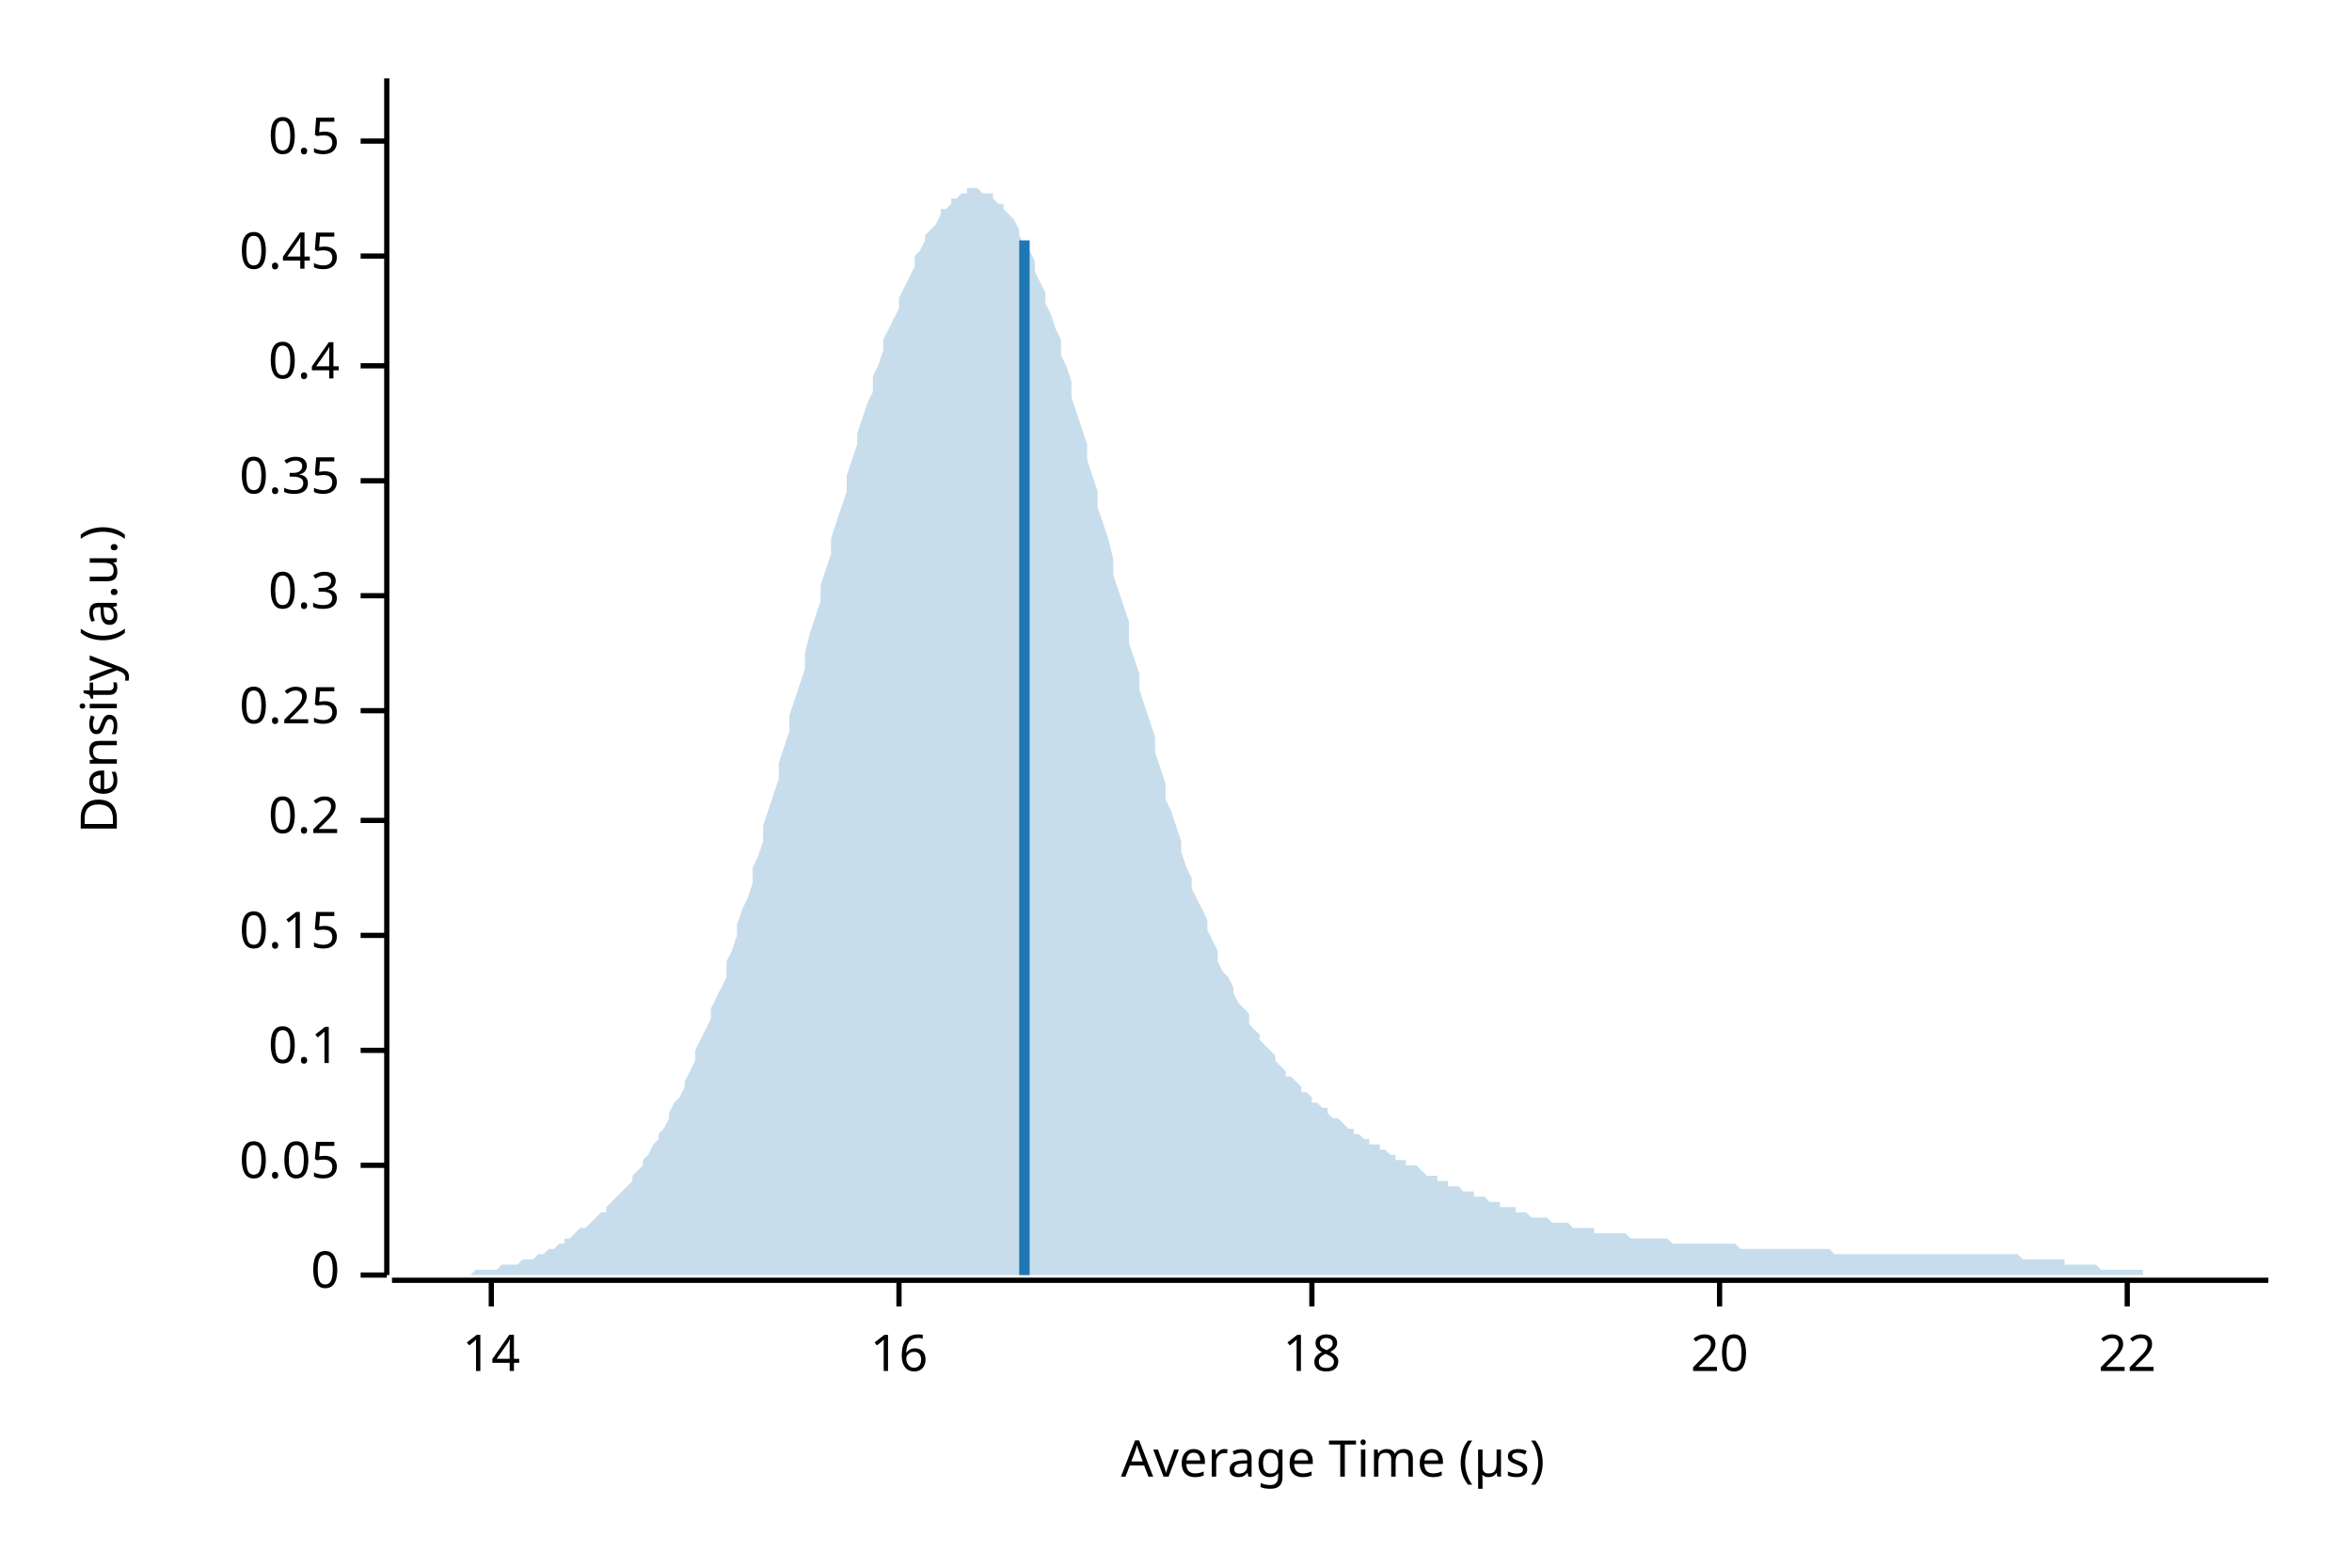
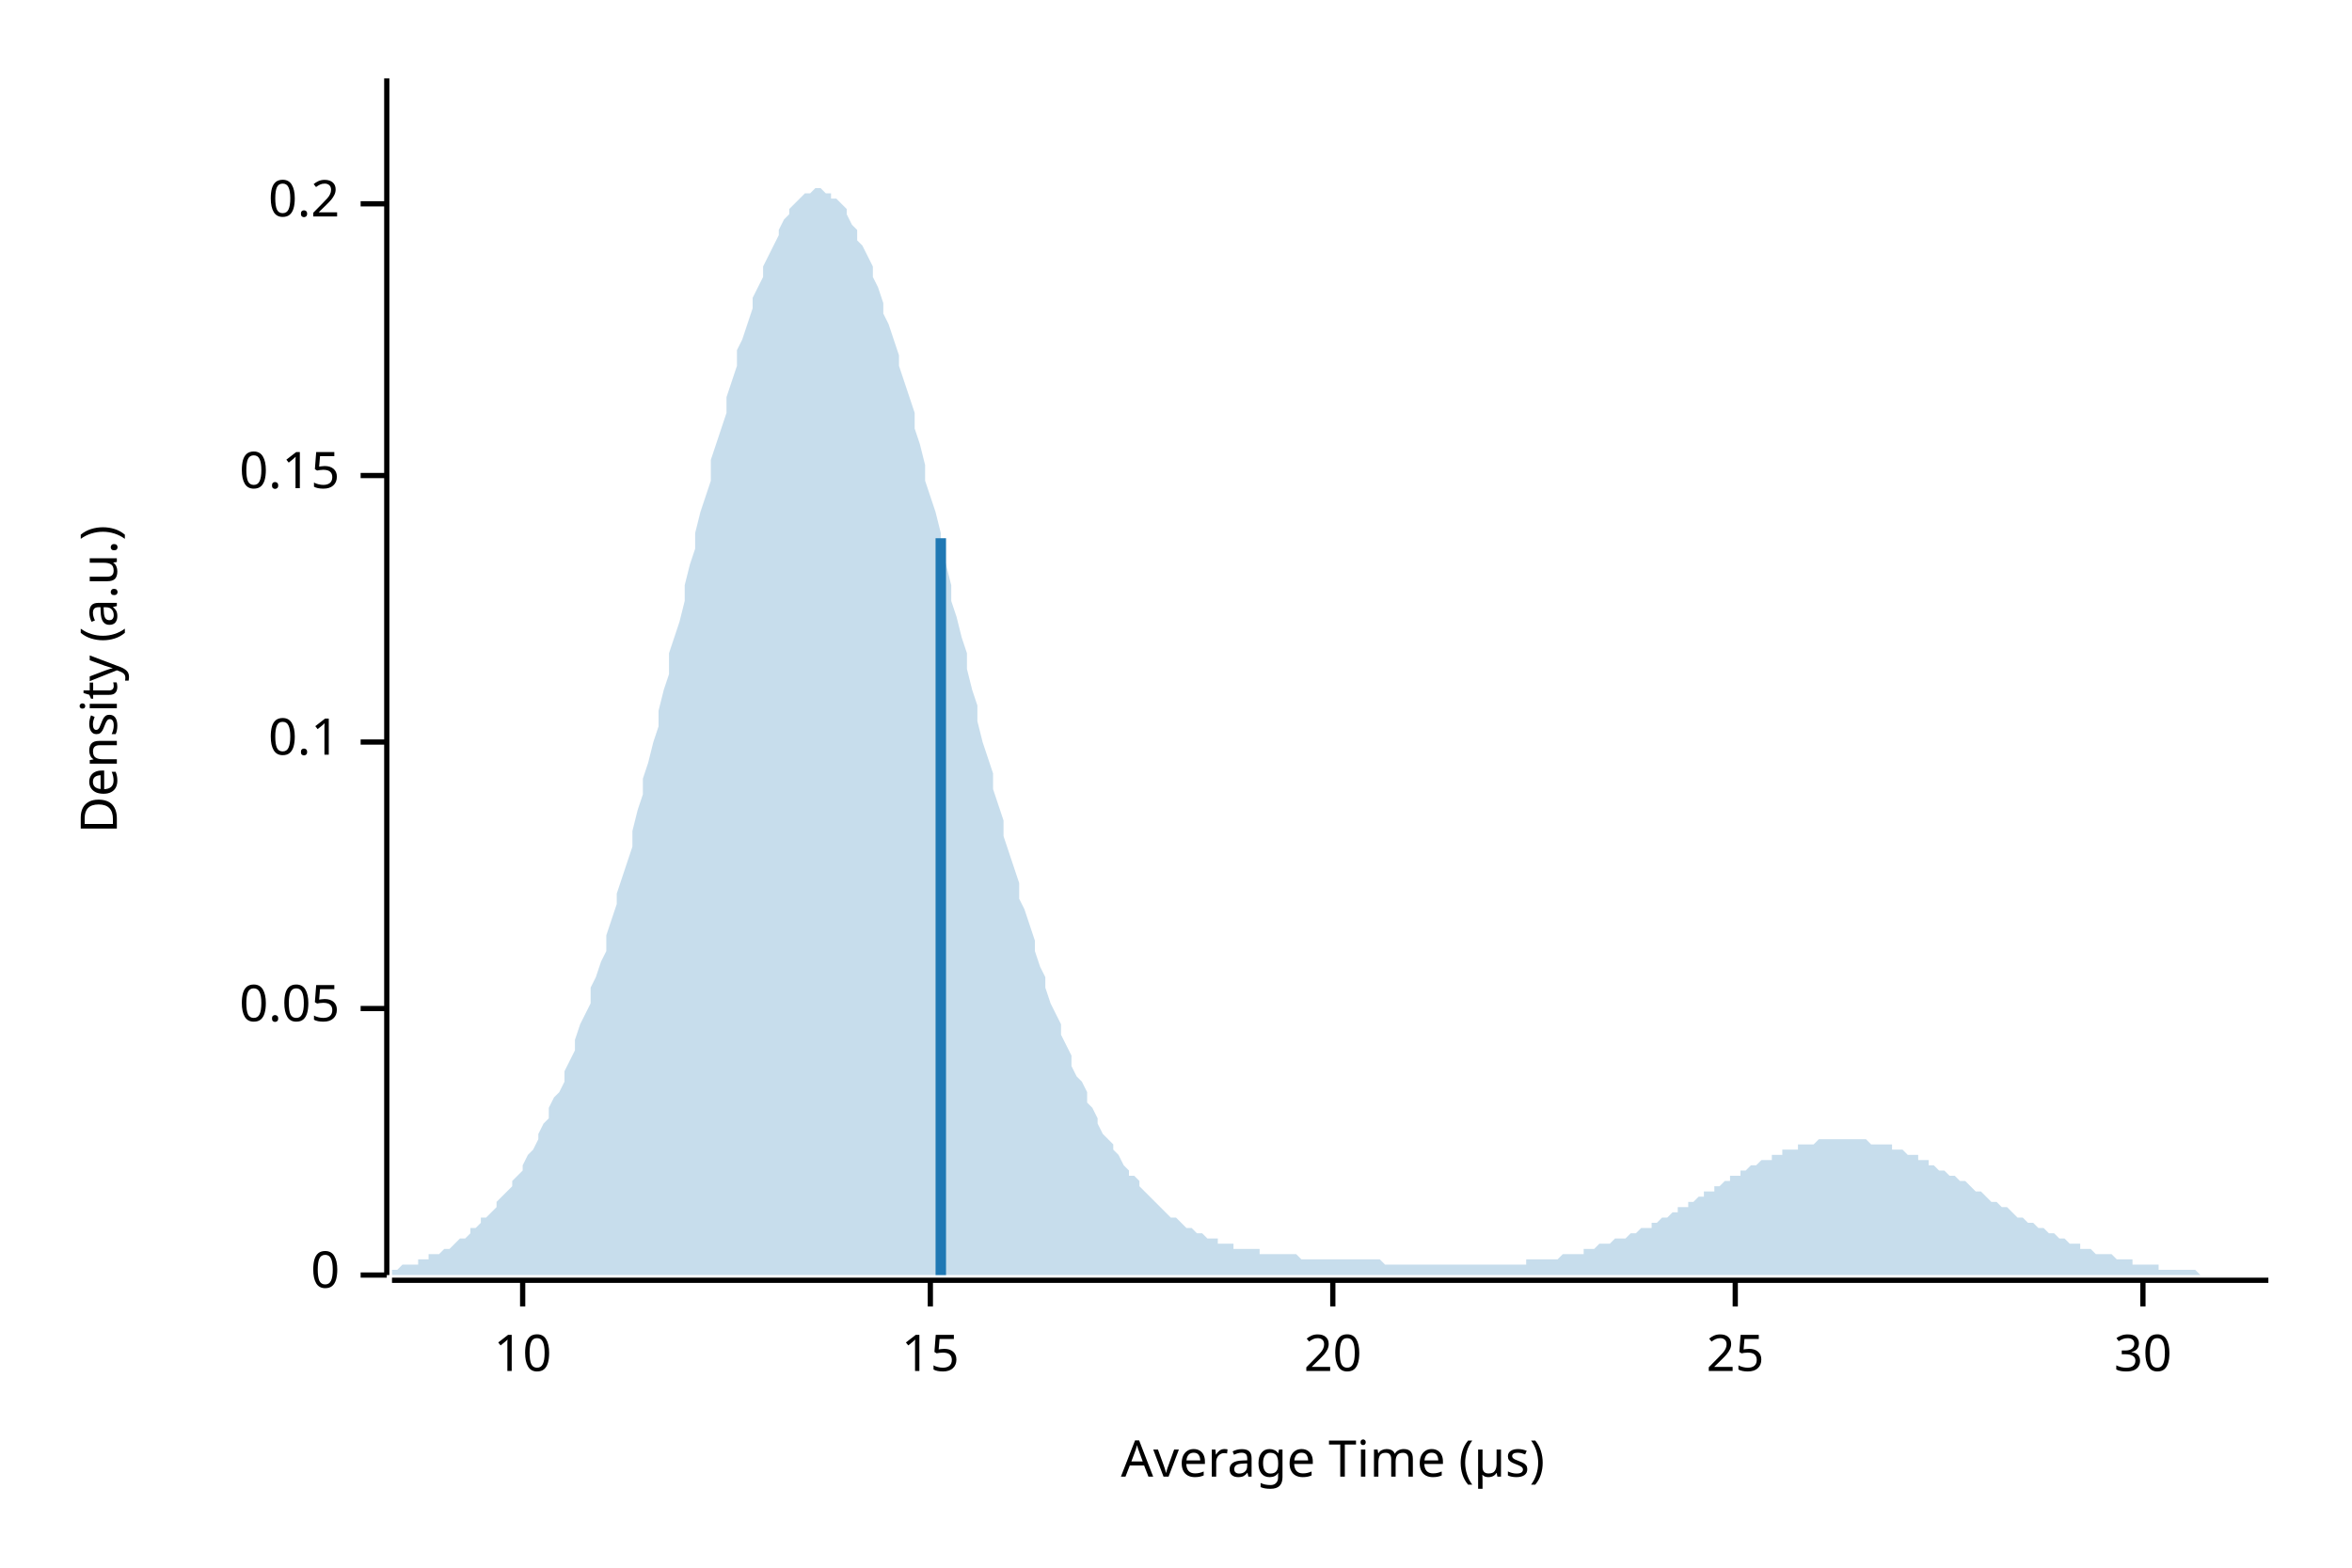
<svg xmlns="http://www.w3.org/2000/svg" width="450" height="300" viewBox="0 0 450 300">
  <text x="15" y="130" dy="0.76em" text-anchor="middle" font-family="sans-serif" font-size="9.677" opacity="1" fill="#000000" transform="rotate(270, 15, 130)">
Density (a.u.)
</text>
  <text x="255" y="285" dy="-0.5ex" text-anchor="middle" font-family="sans-serif" font-size="9.677" opacity="1" fill="#000000">
Average Time (µs)
</text>
  <polyline fill="none" opacity="1" stroke="#000000" stroke-width="1" points="74,15 74,244 " />
  <text x="65" y="244" dy="0.5ex" text-anchor="end" font-family="sans-serif" font-size="9.677" opacity="1" fill="#000000">
0
</text>
  <polyline fill="none" opacity="1" stroke="#000000" stroke-width="1" points="69,244 74,244 " />
-   <text x="65" y="223" dy="0.5ex" text-anchor="end" font-family="sans-serif" font-size="9.677" opacity="1" fill="#000000">
+   <text x="65" y="193" dy="0.5ex" text-anchor="end" font-family="sans-serif" font-size="9.677" opacity="1" fill="#000000">
0.05
</text>
-   <polyline fill="none" opacity="1" stroke="#000000" stroke-width="1" points="69,223 74,223 " />
-   <text x="65" y="201" dy="0.5ex" text-anchor="end" font-family="sans-serif" font-size="9.677" opacity="1" fill="#000000">
+   <polyline fill="none" opacity="1" stroke="#000000" stroke-width="1" points="69,193 74,193 " />
+   <text x="65" y="142" dy="0.5ex" text-anchor="end" font-family="sans-serif" font-size="9.677" opacity="1" fill="#000000">
0.1
</text>
-   <polyline fill="none" opacity="1" stroke="#000000" stroke-width="1" points="69,201 74,201 " />
-   <text x="65" y="179" dy="0.5ex" text-anchor="end" font-family="sans-serif" font-size="9.677" opacity="1" fill="#000000">
+   <polyline fill="none" opacity="1" stroke="#000000" stroke-width="1" points="69,142 74,142 " />
+   <text x="65" y="91" dy="0.5ex" text-anchor="end" font-family="sans-serif" font-size="9.677" opacity="1" fill="#000000">
0.15
</text>
-   <polyline fill="none" opacity="1" stroke="#000000" stroke-width="1" points="69,179 74,179 " />
-   <text x="65" y="157" dy="0.5ex" text-anchor="end" font-family="sans-serif" font-size="9.677" opacity="1" fill="#000000">
+   <polyline fill="none" opacity="1" stroke="#000000" stroke-width="1" points="69,91 74,91 " />
+   <text x="65" y="39" dy="0.5ex" text-anchor="end" font-family="sans-serif" font-size="9.677" opacity="1" fill="#000000">
0.2
</text>
-   <polyline fill="none" opacity="1" stroke="#000000" stroke-width="1" points="69,157 74,157 " />
-   <text x="65" y="136" dy="0.5ex" text-anchor="end" font-family="sans-serif" font-size="9.677" opacity="1" fill="#000000">
- 0.25
+   <polyline fill="none" opacity="1" stroke="#000000" stroke-width="1" points="69,39 74,39 " />
+   <polyline fill="none" opacity="1" stroke="#000000" stroke-width="1" points="75,245 434,245 " />
+   <text x="100" y="255" dy="0.76em" text-anchor="middle" font-family="sans-serif" font-size="9.677" opacity="1" fill="#000000">
+ 10
</text>
-   <polyline fill="none" opacity="1" stroke="#000000" stroke-width="1" points="69,136 74,136 " />
-   <text x="65" y="114" dy="0.5ex" text-anchor="end" font-family="sans-serif" font-size="9.677" opacity="1" fill="#000000">
- 0.3
+   <polyline fill="none" opacity="1" stroke="#000000" stroke-width="1" points="100,245 100,250 " />
+   <text x="178" y="255" dy="0.76em" text-anchor="middle" font-family="sans-serif" font-size="9.677" opacity="1" fill="#000000">
+ 15
</text>
-   <polyline fill="none" opacity="1" stroke="#000000" stroke-width="1" points="69,114 74,114 " />
-   <text x="65" y="92" dy="0.5ex" text-anchor="end" font-family="sans-serif" font-size="9.677" opacity="1" fill="#000000">
- 0.35
- </text>
-   <polyline fill="none" opacity="1" stroke="#000000" stroke-width="1" points="69,92 74,92 " />
-   <text x="65" y="70" dy="0.5ex" text-anchor="end" font-family="sans-serif" font-size="9.677" opacity="1" fill="#000000">
- 0.4
- </text>
-   <polyline fill="none" opacity="1" stroke="#000000" stroke-width="1" points="69,70 74,70 " />
-   <text x="65" y="49" dy="0.5ex" text-anchor="end" font-family="sans-serif" font-size="9.677" opacity="1" fill="#000000">
- 0.45
- </text>
-   <polyline fill="none" opacity="1" stroke="#000000" stroke-width="1" points="69,49 74,49 " />
-   <text x="65" y="27" dy="0.5ex" text-anchor="end" font-family="sans-serif" font-size="9.677" opacity="1" fill="#000000">
- 0.5
- </text>
-   <polyline fill="none" opacity="1" stroke="#000000" stroke-width="1" points="69,27 74,27 " />
-   <polyline fill="none" opacity="1" stroke="#000000" stroke-width="1" points="75,245 434,245 " />
-   <text x="94" y="255" dy="0.76em" text-anchor="middle" font-family="sans-serif" font-size="9.677" opacity="1" fill="#000000">
- 14
- </text>
-   <polyline fill="none" opacity="1" stroke="#000000" stroke-width="1" points="94,245 94,250 " />
-   <text x="172" y="255" dy="0.76em" text-anchor="middle" font-family="sans-serif" font-size="9.677" opacity="1" fill="#000000">
- 16
- </text>
-   <polyline fill="none" opacity="1" stroke="#000000" stroke-width="1" points="172,245 172,250 " />
-   <text x="251" y="255" dy="0.76em" text-anchor="middle" font-family="sans-serif" font-size="9.677" opacity="1" fill="#000000">
- 18
- </text>
-   <polyline fill="none" opacity="1" stroke="#000000" stroke-width="1" points="251,245 251,250 " />
-   <text x="329" y="255" dy="0.76em" text-anchor="middle" font-family="sans-serif" font-size="9.677" opacity="1" fill="#000000">
+   <polyline fill="none" opacity="1" stroke="#000000" stroke-width="1" points="178,245 178,250 " />
+   <text x="255" y="255" dy="0.76em" text-anchor="middle" font-family="sans-serif" font-size="9.677" opacity="1" fill="#000000">
20
</text>
-   <polyline fill="none" opacity="1" stroke="#000000" stroke-width="1" points="329,245 329,250 " />
-   <text x="407" y="255" dy="0.76em" text-anchor="middle" font-family="sans-serif" font-size="9.677" opacity="1" fill="#000000">
- 22
+   <polyline fill="none" opacity="1" stroke="#000000" stroke-width="1" points="255,245 255,250 " />
+   <text x="332" y="255" dy="0.76em" text-anchor="middle" font-family="sans-serif" font-size="9.677" opacity="1" fill="#000000">
+ 25
</text>
-   <polyline fill="none" opacity="1" stroke="#000000" stroke-width="1" points="407,245 407,250 " />
-   <polygon opacity="0.25" fill="#1F78B4" points="75,244 75,244 76,244 77,244 77,244 78,244 79,244 80,244 80,244 81,244 82,244 82,244 83,244 84,244 85,244 85,244 86,244 87,244 87,244 88,244 89,244 90,244 90,244 91,243 92,243 92,243 93,243 94,243 95,243 95,243 96,242 97,242 98,242 98,242 99,242 100,241 100,241 101,241 102,241 103,240 103,240 104,240 105,239 105,239 106,239 107,238 108,238 108,237 109,237 110,236 110,236 111,235 112,235 113,234 113,234 114,233 115,232 116,232 116,231 117,230 118,229 118,229 119,228 120,227 121,226 121,225 122,224 123,223 123,222 124,221 125,219 126,218 126,217 127,216 128,214 128,213 129,211 130,210 131,208 131,207 132,205 133,203 133,201 134,199 135,197 136,195 136,193 137,191 138,189 139,187 139,184 140,182 141,179 141,177 142,174 143,172 144,169 144,166 145,164 146,161 146,158 147,155 148,152 149,149 149,146 150,143 151,140 151,137 152,134 153,131 154,128 154,125 155,121 156,118 157,115 157,112 158,109 159,106 159,103 160,100 161,97 162,94 162,91 163,88 164,85 164,83 165,80 166,77 167,75 167,72 168,70 169,67 169,65 170,63 171,61 172,59 172,57 173,55 174,53 175,51 175,49 176,48 177,46 177,45 178,44 179,43 180,41 180,40 181,40 182,39 182,38 183,38 184,37 185,37 185,36 186,36 187,36 187,36 188,37 189,37 190,37 190,38 191,39 192,39 192,40 193,41 194,42 195,44 195,45 196,47 197,48 198,50 198,52 199,54 200,56 200,58 201,60 202,63 203,65 203,68 204,70 205,73 205,76 206,79 207,82 208,85 208,88 209,91 210,94 210,97 211,100 212,103 213,107 213,110 214,113 215,116 216,119 216,123 217,126 218,129 218,132 219,135 220,138 221,141 221,144 222,147 223,150 223,153 224,155 225,158 226,161 226,163 227,166 228,168 228,170 229,172 230,174 231,176 231,178 232,180 233,182 233,184 234,186 235,187 236,189 236,190 237,192 238,193 239,194 239,196 240,197 241,198 241,199 242,200 243,201 244,202 244,203 245,204 246,205 246,206 247,206 248,207 249,208 249,209 250,209 251,210 251,211 252,211 253,212 254,212 254,213 255,214 256,214 257,215 257,215 258,216 259,216 259,217 260,217 261,218 262,218 262,219 263,219 264,219 264,220 265,220 266,221 267,221 267,222 268,222 269,222 269,223 270,223 271,223 272,224 272,224 273,225 274,225 275,225 275,226 276,226 277,226 277,227 278,227 279,227 280,228 280,228 281,228 282,228 282,229 283,229 284,229 285,230 285,230 286,230 287,230 287,231 288,231 289,231 290,231 290,232 291,232 292,232 292,232 293,233 294,233 295,233 295,233 296,233 297,234 298,234 298,234 299,234 300,234 300,234 301,235 302,235 303,235 303,235 304,235 305,235 305,236 306,236 307,236 308,236 308,236 309,236 310,236 310,236 311,236 312,237 313,237 313,237 314,237 315,237 316,237 316,237 317,237 318,237 318,237 319,237 320,238 321,238 321,238 322,238 323,238 323,238 324,238 325,238 326,238 326,238 327,238 328,238 328,238 329,238 330,238 331,238 331,238 332,238 333,239 333,239 334,239 335,239 336,239 336,239 337,239 338,239 339,239 339,239 340,239 341,239 341,239 342,239 343,239 344,239 344,239 345,239 346,239 346,239 347,239 348,239 349,239 349,239 350,239 351,240 351,240 352,240 353,240 354,240 354,240 355,240 356,240 357,240 357,240 358,240 359,240 359,240 360,240 361,240 362,240 362,240 363,240 364,240 364,240 365,240 366,240 367,240 367,240 368,240 369,240 369,240 370,240 371,240 372,240 372,240 373,240 374,240 375,240 375,240 376,240 377,240 377,240 378,240 379,240 380,240 380,240 381,240 382,240 382,240 383,240 384,240 385,240 385,240 386,240 387,241 387,241 388,241 389,241 390,241 390,241 391,241 392,241 392,241 393,241 394,241 395,241 395,242 396,242 397,242 398,242 398,242 399,242 400,242 400,242 401,242 402,243 403,243 403,243 404,243 405,243 405,243 406,243 407,243 408,243 408,243 409,243 410,243 410,244 411,244 412,244 413,244 413,244 414,244 415,244 416,244 416,244 417,244 418,244 418,244 419,244 420,244 421,244 421,244 422,244 423,244 423,244 424,244 425,244 426,244 426,244 427,244 428,244 428,244 429,244 430,244 431,244 431,244 432,244 433,244 434,244 434,244 75,244 " />
-   <polyline fill="none" opacity="1" stroke="#1F78B4" stroke-width="2" points="196,244 196,46 " />
+   <polyline fill="none" opacity="1" stroke="#000000" stroke-width="1" points="332,245 332,250 " />
+   <text x="410" y="255" dy="0.76em" text-anchor="middle" font-family="sans-serif" font-size="9.677" opacity="1" fill="#000000">
+ 30
+ </text>
+   <polyline fill="none" opacity="1" stroke="#000000" stroke-width="1" points="410,245 410,250 " />
+   <polygon opacity="0.25" fill="#1F78B4" points="75,243 75,243 76,243 77,242 77,242 78,242 79,242 80,242 80,241 81,241 82,241 82,240 83,240 84,240 85,239 85,239 86,239 87,238 87,238 88,237 89,237 90,236 90,235 91,235 92,234 92,233 93,233 94,232 95,231 95,230 96,229 97,228 98,227 98,226 99,225 100,224 100,223 101,221 102,220 103,218 103,217 104,215 105,214 105,212 106,210 107,209 108,207 108,205 109,203 110,201 110,199 111,196 112,194 113,192 113,189 114,187 115,184 116,182 116,179 117,176 118,173 118,171 119,168 120,165 121,162 121,159 122,155 123,152 123,149 124,146 125,142 126,139 126,136 127,132 128,129 128,125 129,122 130,119 131,115 131,112 132,108 133,105 133,102 134,98 135,95 136,92 136,88 137,85 138,82 139,79 139,76 140,73 141,70 141,67 142,65 143,62 144,59 144,57 145,55 146,53 146,51 147,49 148,47 149,45 149,44 150,42 151,41 151,40 152,39 153,38 154,37 154,37 155,37 156,36 157,36 157,36 158,37 159,37 159,38 160,38 161,39 162,40 162,41 163,43 164,44 164,46 165,47 166,49 167,51 167,53 168,55 169,58 169,60 170,62 171,65 172,68 172,70 173,73 174,76 175,79 175,82 176,85 177,89 177,92 178,95 179,98 180,102 180,105 181,108 182,112 182,115 183,118 184,122 185,125 185,128 186,132 187,135 187,138 188,142 189,145 190,148 190,151 191,154 192,157 192,160 193,163 194,166 195,169 195,172 196,174 197,177 198,180 198,182 199,185 200,187 200,189 201,192 202,194 203,196 203,198 204,200 205,202 205,204 206,206 207,207 208,209 208,211 209,212 210,214 210,215 211,217 212,218 213,219 213,220 214,221 215,223 216,224 216,225 217,225 218,226 218,227 219,228 220,229 221,230 221,230 222,231 223,232 223,232 224,233 225,233 226,234 226,234 227,235 228,235 228,235 229,236 230,236 231,237 231,237 232,237 233,237 233,238 234,238 235,238 236,238 236,239 237,239 238,239 239,239 239,239 240,239 241,239 241,240 242,240 243,240 244,240 244,240 245,240 246,240 246,240 247,240 248,240 249,241 249,241 250,241 251,241 251,241 252,241 253,241 254,241 254,241 255,241 256,241 257,241 257,241 258,241 259,241 259,241 260,241 261,241 262,241 262,241 263,241 264,241 264,241 265,242 266,242 267,242 267,242 268,242 269,242 269,242 270,242 271,242 272,242 272,242 273,242 274,242 275,242 275,242 276,242 277,242 277,242 278,242 279,242 280,242 280,242 281,242 282,242 282,242 283,242 284,242 285,242 285,242 286,242 287,242 287,242 288,242 289,242 290,242 290,242 291,242 292,242 292,241 293,241 294,241 295,241 295,241 296,241 297,241 298,241 298,241 299,240 300,240 300,240 301,240 302,240 303,240 303,239 304,239 305,239 305,239 306,238 307,238 308,238 308,238 309,237 310,237 310,237 311,237 312,236 313,236 313,236 314,235 315,235 316,235 316,234 317,234 318,233 318,233 319,233 320,232 321,232 321,231 322,231 323,231 323,230 324,230 325,229 326,229 326,228 327,228 328,228 328,227 329,227 330,226 331,226 331,225 332,225 333,225 333,224 334,224 335,223 336,223 336,223 337,222 338,222 339,222 339,221 340,221 341,221 341,220 342,220 343,220 344,220 344,219 345,219 346,219 346,219 347,219 348,218 349,218 349,218 350,218 351,218 351,218 352,218 353,218 354,218 354,218 355,218 356,218 357,218 357,218 358,219 359,219 359,219 360,219 361,219 362,219 362,220 363,220 364,220 364,220 365,221 366,221 367,221 367,222 368,222 369,222 369,223 370,223 371,224 372,224 372,224 373,225 374,225 375,226 375,226 376,226 377,227 377,227 378,228 379,228 380,229 380,229 381,230 382,230 382,230 383,231 384,231 385,232 385,232 386,233 387,233 387,233 388,234 389,234 390,235 390,235 391,235 392,236 392,236 393,236 394,237 395,237 395,237 396,238 397,238 398,238 398,239 399,239 400,239 400,239 401,240 402,240 403,240 403,240 404,240 405,241 405,241 406,241 407,241 408,241 408,242 409,242 410,242 410,242 411,242 412,242 413,242 413,243 414,243 415,243 416,243 416,243 417,243 418,243 418,243 419,243 420,243 421,244 421,244 422,244 423,244 423,244 424,244 425,244 426,244 426,244 427,244 428,244 428,244 429,244 430,244 431,244 431,244 432,244 433,244 434,244 434,244 75,244 " />
+   <polyline fill="none" opacity="1" stroke="#1F78B4" stroke-width="2" points="180,244 180,103 " />
</svg>
